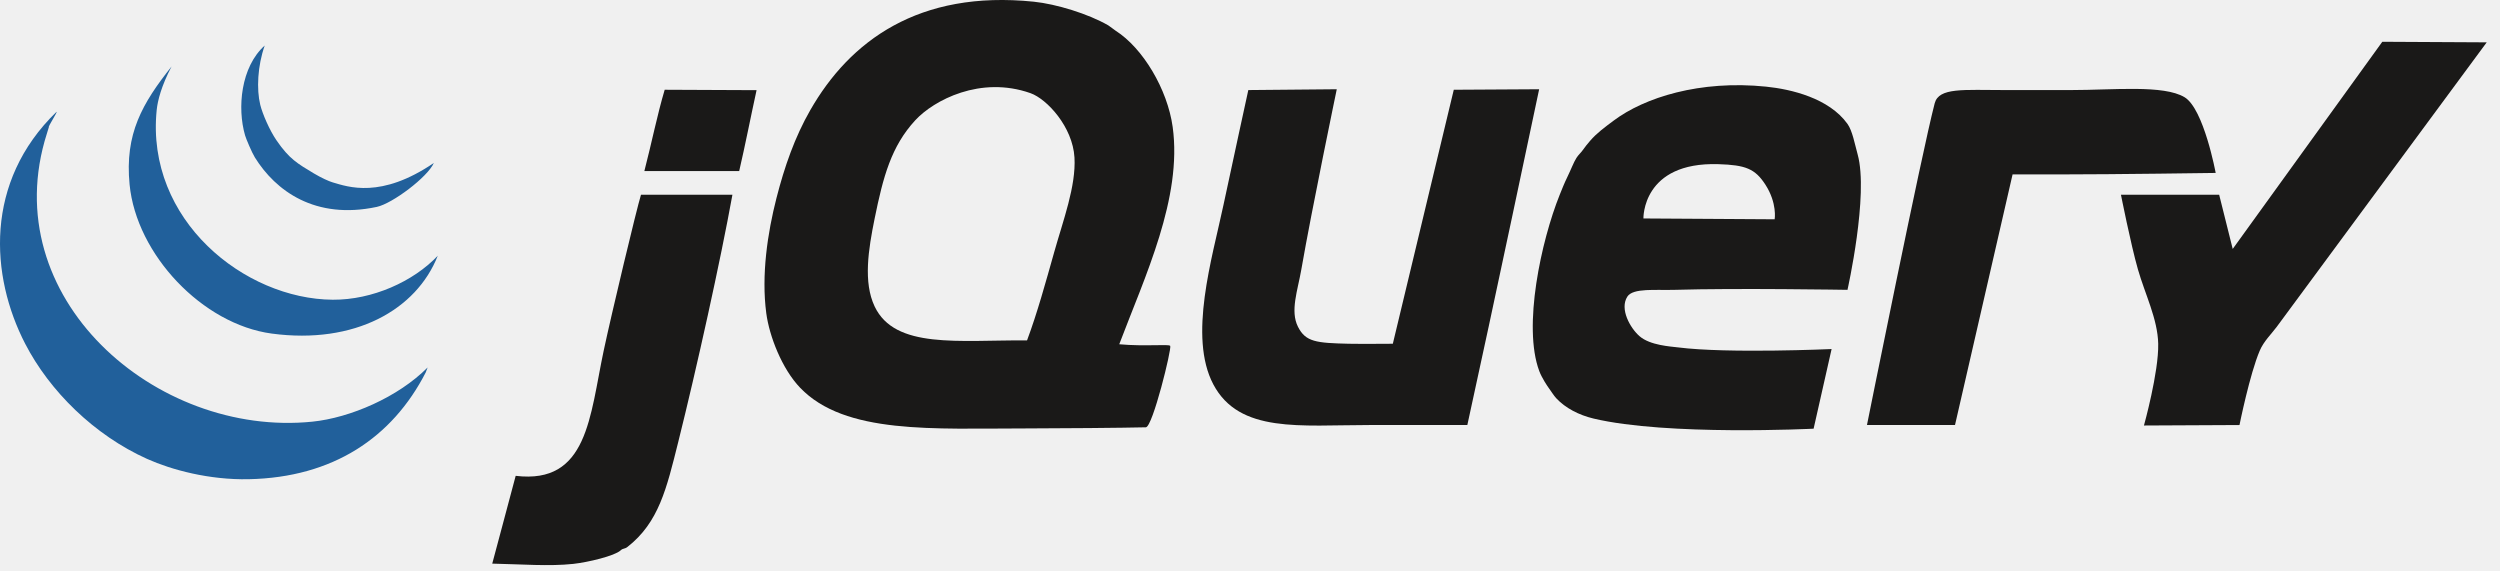
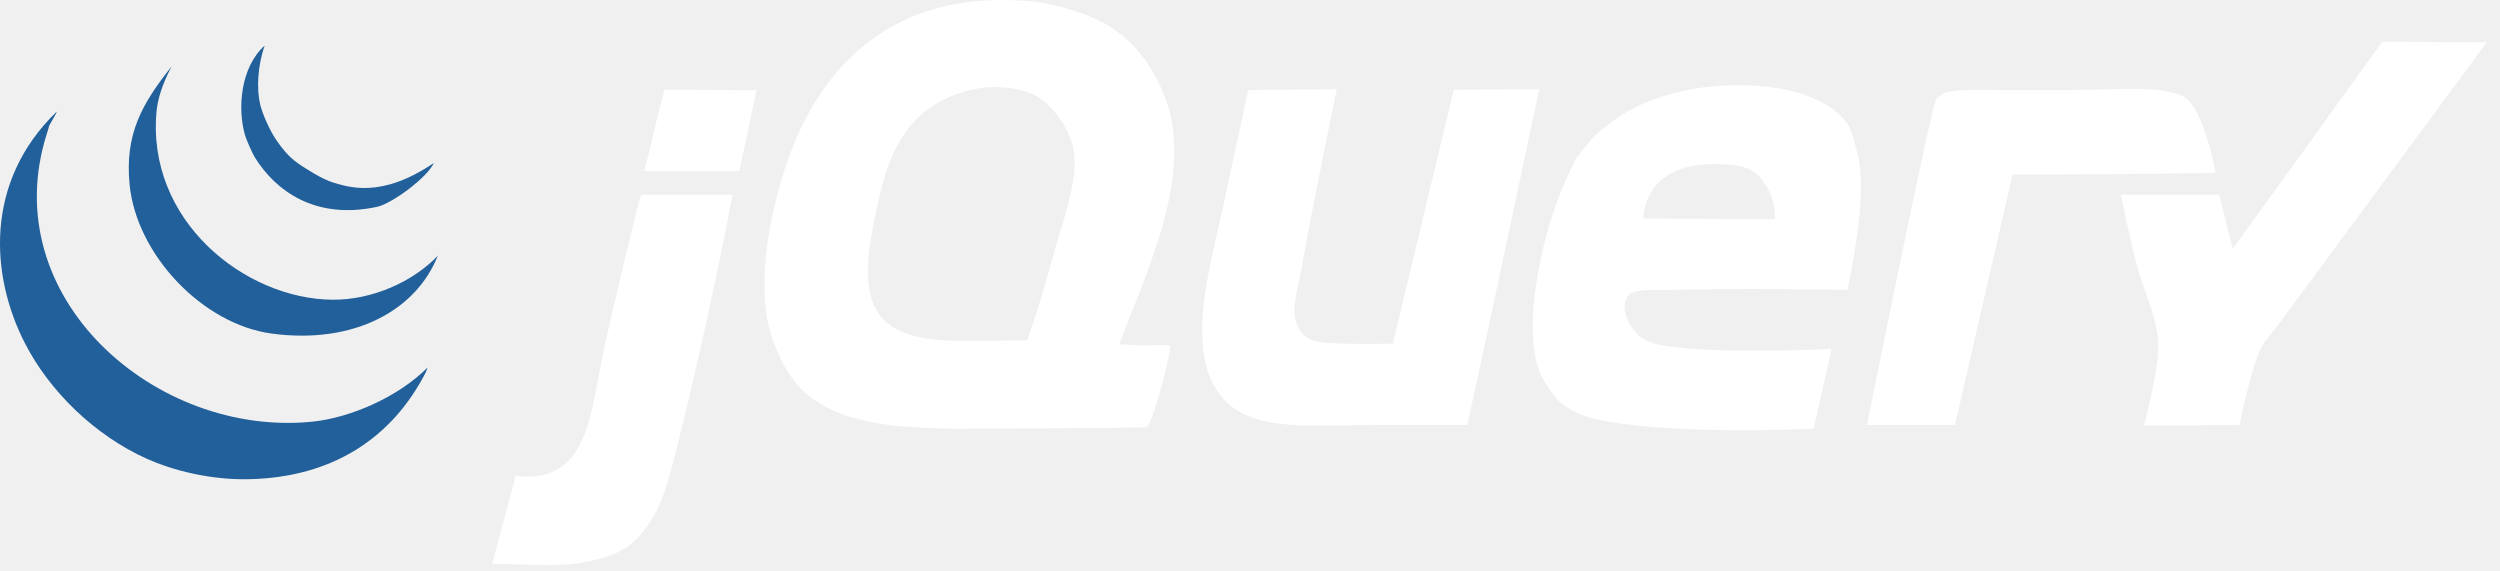
<svg xmlns="http://www.w3.org/2000/svg" width="162" height="37" viewBox="0 0 162 37" fill="none">
-   <path fill-rule="evenodd" clip-rule="evenodd" d="M154.373 2.707L161.139 2.744C161.139 2.744 148.56 19.789 147.533 21.178C147.199 21.628 146.692 22.113 146.435 22.714C145.786 24.226 145.119 27.542 145.119 27.542L138.928 27.573C138.928 27.573 139.891 24.117 139.852 22.275C139.817 20.667 138.996 19.061 138.535 17.447C138.07 15.815 137.438 12.619 137.438 12.619H143.802L144.68 16.131L154.373 2.707Z" fill="#1A1918" />
-   <path fill-rule="evenodd" clip-rule="evenodd" d="M141.561 6.301C142.81 7.054 143.576 11.206 143.576 11.206C143.576 11.206 137.043 11.302 133.487 11.302H130.415L126.684 27.542H120.979C120.979 27.542 124.529 9.894 125.368 6.694C125.64 5.658 127.229 5.836 129.912 5.836H134.198C136.966 5.836 140.201 5.483 141.561 6.301Z" fill="#1A1918" />
-   <path fill-rule="evenodd" clip-rule="evenodd" d="M114.998 14.21C114.998 14.21 115.176 13.168 114.395 11.961C113.728 10.932 113.111 10.693 111.356 10.638C106.398 10.482 106.494 14.156 106.494 14.156L114.998 14.21ZM120.375 10.004C121.102 12.624 119.717 18.782 119.717 18.782C119.717 18.782 112.485 18.661 108.525 18.782C107.293 18.819 105.819 18.648 105.452 19.221C104.936 20.024 105.64 21.26 106.238 21.782C106.925 22.383 108.263 22.451 108.744 22.512C111.959 22.921 118.688 22.618 118.688 22.618L117.522 27.779C117.522 27.779 108.013 28.256 103.257 27.121C102.318 26.897 101.438 26.445 100.843 25.804C100.681 25.629 100.54 25.39 100.387 25.183C100.264 25.019 99.906 24.477 99.746 24.049C98.66 21.154 99.873 15.608 101.063 12.637C101.201 12.293 101.374 11.856 101.557 11.485C101.785 11.022 101.978 10.5 102.16 10.223C102.283 10.032 102.435 9.909 102.562 9.729C102.709 9.516 102.88 9.31 103.038 9.126C103.477 8.617 103.975 8.257 104.574 7.809C106.556 6.326 110.142 5.173 114.45 5.615C116.071 5.781 118.521 6.361 119.717 8.029C120.037 8.474 120.195 9.358 120.375 10.004Z" fill="#1A1918" />
-   <path fill-rule="evenodd" clip-rule="evenodd" d="M94.205 5.816L99.737 5.783C99.737 5.783 96.654 20.41 95.083 27.542H88.718C84.27 27.542 80.309 28.093 78.624 24.909C76.989 21.817 78.549 16.732 79.282 13.277C79.8 10.833 80.891 5.836 80.891 5.836L86.623 5.783C86.623 5.783 85.003 13.563 84.329 17.447C84.088 18.839 83.59 20.149 84.11 21.178C84.604 22.157 85.295 22.227 87.402 22.275C88.069 22.291 90.255 22.275 90.255 22.275L94.205 5.816Z" fill="#1A1918" />
-   <path fill-rule="evenodd" clip-rule="evenodd" d="M68.309 16.35C68.888 14.291 69.733 12.06 69.626 10.205C69.51 8.221 67.846 6.415 66.773 6.036C63.541 4.894 60.514 6.49 59.312 7.791C57.755 9.477 57.229 11.445 56.678 14.155C56.268 16.168 55.932 18.292 56.678 19.861C57.999 22.635 62.118 22.03 66.553 22.056C67.212 20.292 67.756 18.31 68.309 16.35ZM75.99 8.23C76.622 12.825 74.197 17.897 72.527 22.308C74.23 22.462 75.722 22.284 75.83 22.411C75.942 22.576 74.689 27.676 74.252 27.689C72.9 27.724 68.421 27.762 66.553 27.762C60.459 27.762 54.758 28.159 51.85 25.128C50.669 23.897 49.853 21.786 49.655 20.3C49.326 17.82 49.739 15.09 50.314 12.839C50.834 10.806 51.501 8.888 52.508 7.133C55.069 2.662 59.524 -0.656 66.992 0.11C68.441 0.26 70.521 0.894 71.82 1.646C71.91 1.699 72.224 1.949 72.297 1.993C74.052 3.11 75.652 5.777 75.99 8.23Z" fill="#1A1918" />
-   <path fill-rule="evenodd" clip-rule="evenodd" d="M49.026 5.843C48.657 7.521 48.288 9.424 47.9 11.083H41.755C42.231 9.244 42.596 7.416 43.072 5.816C45.038 5.816 46.866 5.843 49.026 5.843Z" fill="#1A1918" />
-   <path fill-rule="evenodd" clip-rule="evenodd" d="M41.536 12.619H47.461C46.686 16.908 45.152 23.825 43.95 28.64C43.197 31.653 42.694 33.852 40.658 35.443C40.475 35.586 40.37 35.518 40.219 35.662C39.843 36.02 38.108 36.435 37.147 36.54C35.584 36.709 33.817 36.562 31.897 36.523C32.4 34.686 32.968 32.48 33.416 30.834C38.097 31.401 38.215 26.976 39.121 22.715C39.646 20.252 41.235 13.607 41.536 12.619Z" fill="#1A1918" />
+   <path fill-rule="evenodd" clip-rule="evenodd" d="M154.373 2.707L161.139 2.744C161.139 2.744 148.56 19.789 147.533 21.178C147.199 21.628 146.692 22.113 146.435 22.714C145.786 24.226 145.119 27.542 145.119 27.542L138.928 27.573C138.928 27.573 139.891 24.117 139.852 22.275C139.817 20.667 138.996 19.061 138.535 17.447C138.07 15.815 137.438 12.619 137.438 12.619H143.802L144.68 16.131L154.373 2.707Z" fill="white" />
+   <path fill-rule="evenodd" clip-rule="evenodd" d="M141.561 6.301C142.81 7.054 143.576 11.206 143.576 11.206C143.576 11.206 137.043 11.302 133.487 11.302H130.415L126.684 27.542H120.979C120.979 27.542 124.529 9.894 125.368 6.694C125.64 5.658 127.229 5.836 129.912 5.836H134.198C136.966 5.836 140.201 5.483 141.561 6.301Z" fill="white" />
+   <path fill-rule="evenodd" clip-rule="evenodd" d="M114.998 14.21C114.998 14.21 115.176 13.168 114.395 11.961C113.728 10.932 113.111 10.693 111.356 10.638C106.398 10.482 106.494 14.156 106.494 14.156L114.998 14.21ZM120.375 10.004C121.102 12.624 119.717 18.782 119.717 18.782C119.717 18.782 112.485 18.661 108.525 18.782C107.293 18.819 105.819 18.648 105.452 19.221C104.936 20.024 105.64 21.26 106.238 21.782C106.925 22.383 108.263 22.451 108.744 22.512C111.959 22.921 118.688 22.618 118.688 22.618L117.522 27.779C117.522 27.779 108.013 28.256 103.257 27.121C102.318 26.897 101.438 26.445 100.843 25.804C100.681 25.629 100.54 25.39 100.387 25.183C100.264 25.019 99.906 24.477 99.746 24.049C98.66 21.154 99.873 15.608 101.063 12.637C101.201 12.293 101.374 11.856 101.557 11.485C101.785 11.022 101.978 10.5 102.16 10.223C102.283 10.032 102.435 9.909 102.562 9.729C102.709 9.516 102.88 9.31 103.038 9.126C103.477 8.617 103.975 8.257 104.574 7.809C106.556 6.326 110.142 5.173 114.45 5.615C116.071 5.781 118.521 6.361 119.717 8.029C120.037 8.474 120.195 9.358 120.375 10.004Z" fill="white" />
+   <path fill-rule="evenodd" clip-rule="evenodd" d="M94.205 5.816L99.737 5.783C99.737 5.783 96.654 20.41 95.083 27.542H88.718C84.27 27.542 80.309 28.093 78.624 24.909C76.989 21.817 78.549 16.732 79.282 13.277C79.8 10.833 80.891 5.836 80.891 5.836L86.623 5.783C86.623 5.783 85.003 13.563 84.329 17.447C84.088 18.839 83.59 20.149 84.11 21.178C84.604 22.157 85.295 22.227 87.402 22.275C88.069 22.291 90.255 22.275 90.255 22.275L94.205 5.816Z" fill="white" />
+   <path fill-rule="evenodd" clip-rule="evenodd" d="M68.309 16.35C68.888 14.291 69.733 12.06 69.626 10.205C69.51 8.221 67.846 6.415 66.773 6.036C63.541 4.894 60.514 6.49 59.312 7.791C57.755 9.477 57.229 11.445 56.678 14.155C56.268 16.168 55.932 18.292 56.678 19.861C57.999 22.635 62.118 22.03 66.553 22.056C67.212 20.292 67.756 18.31 68.309 16.35ZM75.99 8.23C76.622 12.825 74.197 17.897 72.527 22.308C74.23 22.462 75.722 22.284 75.83 22.411C75.942 22.576 74.689 27.676 74.252 27.689C72.9 27.724 68.421 27.762 66.553 27.762C60.459 27.762 54.758 28.159 51.85 25.128C50.669 23.897 49.853 21.786 49.655 20.3C49.326 17.82 49.739 15.09 50.314 12.839C50.834 10.806 51.501 8.888 52.508 7.133C55.069 2.662 59.524 -0.656 66.992 0.11C68.441 0.26 70.521 0.894 71.82 1.646C71.91 1.699 72.224 1.949 72.297 1.993C74.052 3.11 75.652 5.777 75.99 8.23Z" fill="white" />
+   <path fill-rule="evenodd" clip-rule="evenodd" d="M49.026 5.843C48.657 7.521 48.288 9.424 47.9 11.083H41.755C42.231 9.244 42.596 7.416 43.072 5.816C45.038 5.816 46.866 5.843 49.026 5.843Z" fill="white" />
+   <path fill-rule="evenodd" clip-rule="evenodd" d="M41.536 12.619H47.461C46.686 16.908 45.152 23.825 43.95 28.64C43.197 31.653 42.694 33.852 40.658 35.443C40.475 35.586 40.37 35.518 40.219 35.662C39.843 36.02 38.108 36.435 37.147 36.54C35.584 36.709 33.817 36.562 31.897 36.523C32.4 34.686 32.968 32.48 33.416 30.834C38.097 31.401 38.215 26.976 39.121 22.715C39.646 20.252 41.235 13.607 41.536 12.619Z" fill="white" />
  <path fill-rule="evenodd" clip-rule="evenodd" d="M27.71 23.812L27.583 24.141C25.419 28.354 21.585 30.939 16.116 31.053C13.559 31.106 11.123 30.45 9.532 29.737C6.098 28.194 3.21 25.332 1.632 22.275C-0.631 17.893 -1.039 11.796 3.666 7.243C3.739 7.243 3.096 8.23 3.168 8.23L3.039 8.651C-0.352 19.266 10.094 28.363 20.248 27.323C22.689 27.073 25.801 25.736 27.71 23.812Z" fill="#21609B" />
  <path fill-rule="evenodd" clip-rule="evenodd" d="M21.565 19.422C24.12 19.44 26.788 18.246 28.368 16.57C26.986 20.079 22.983 22.334 17.615 21.617C13.12 21.016 8.839 16.493 8.398 11.961C8.075 8.663 9.225 6.694 11.119 4.306C10.461 5.555 10.215 6.518 10.153 7.133C9.434 14.267 15.853 19.385 21.565 19.422Z" fill="#21609B" />
  <path fill-rule="evenodd" clip-rule="evenodd" d="M28.112 10.561C27.714 11.472 25.428 13.192 24.418 13.407C20.42 14.259 17.859 12.363 16.518 10.205C16.318 9.883 15.949 9.003 15.883 8.779C15.363 7.01 15.602 4.335 17.154 2.95C16.687 4.267 16.619 5.796 16.864 6.79C17.014 7.392 17.468 8.441 17.922 9.101C18.749 10.304 19.274 10.596 20.336 11.235C20.815 11.522 21.328 11.753 21.55 11.816C22.557 12.112 24.683 12.894 28.112 10.561Z" fill="#21609B" />
</svg>
